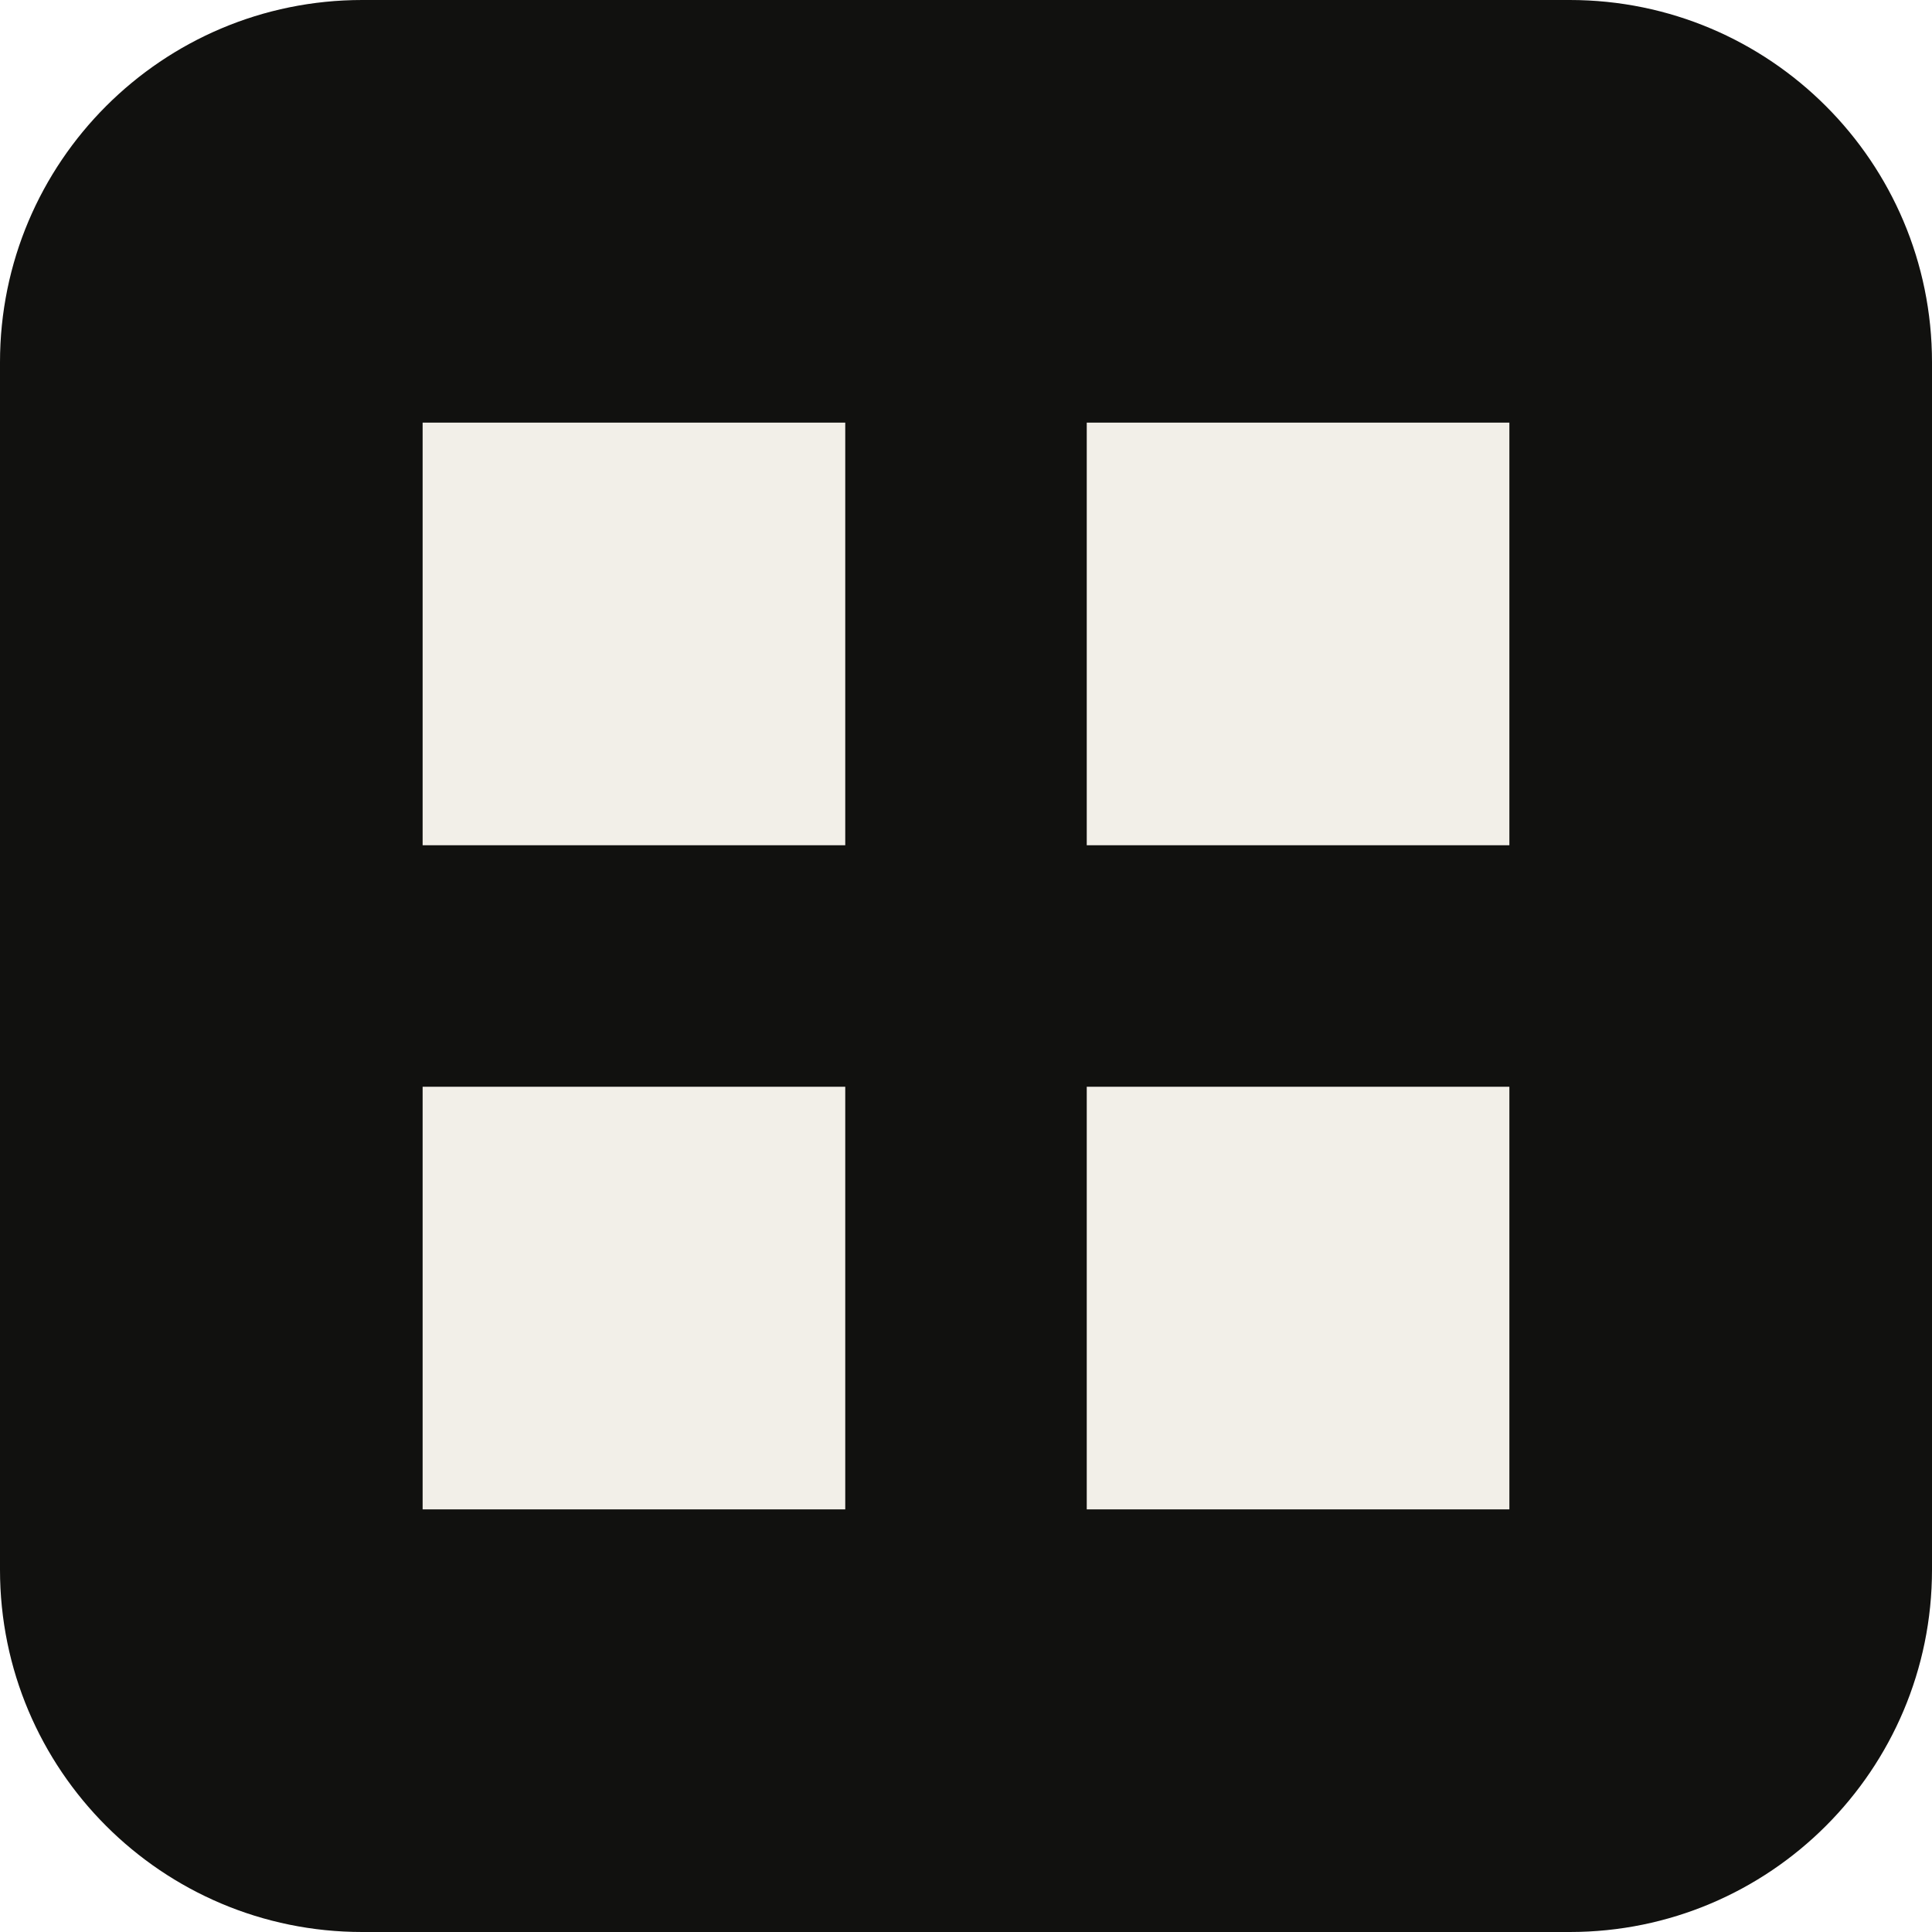
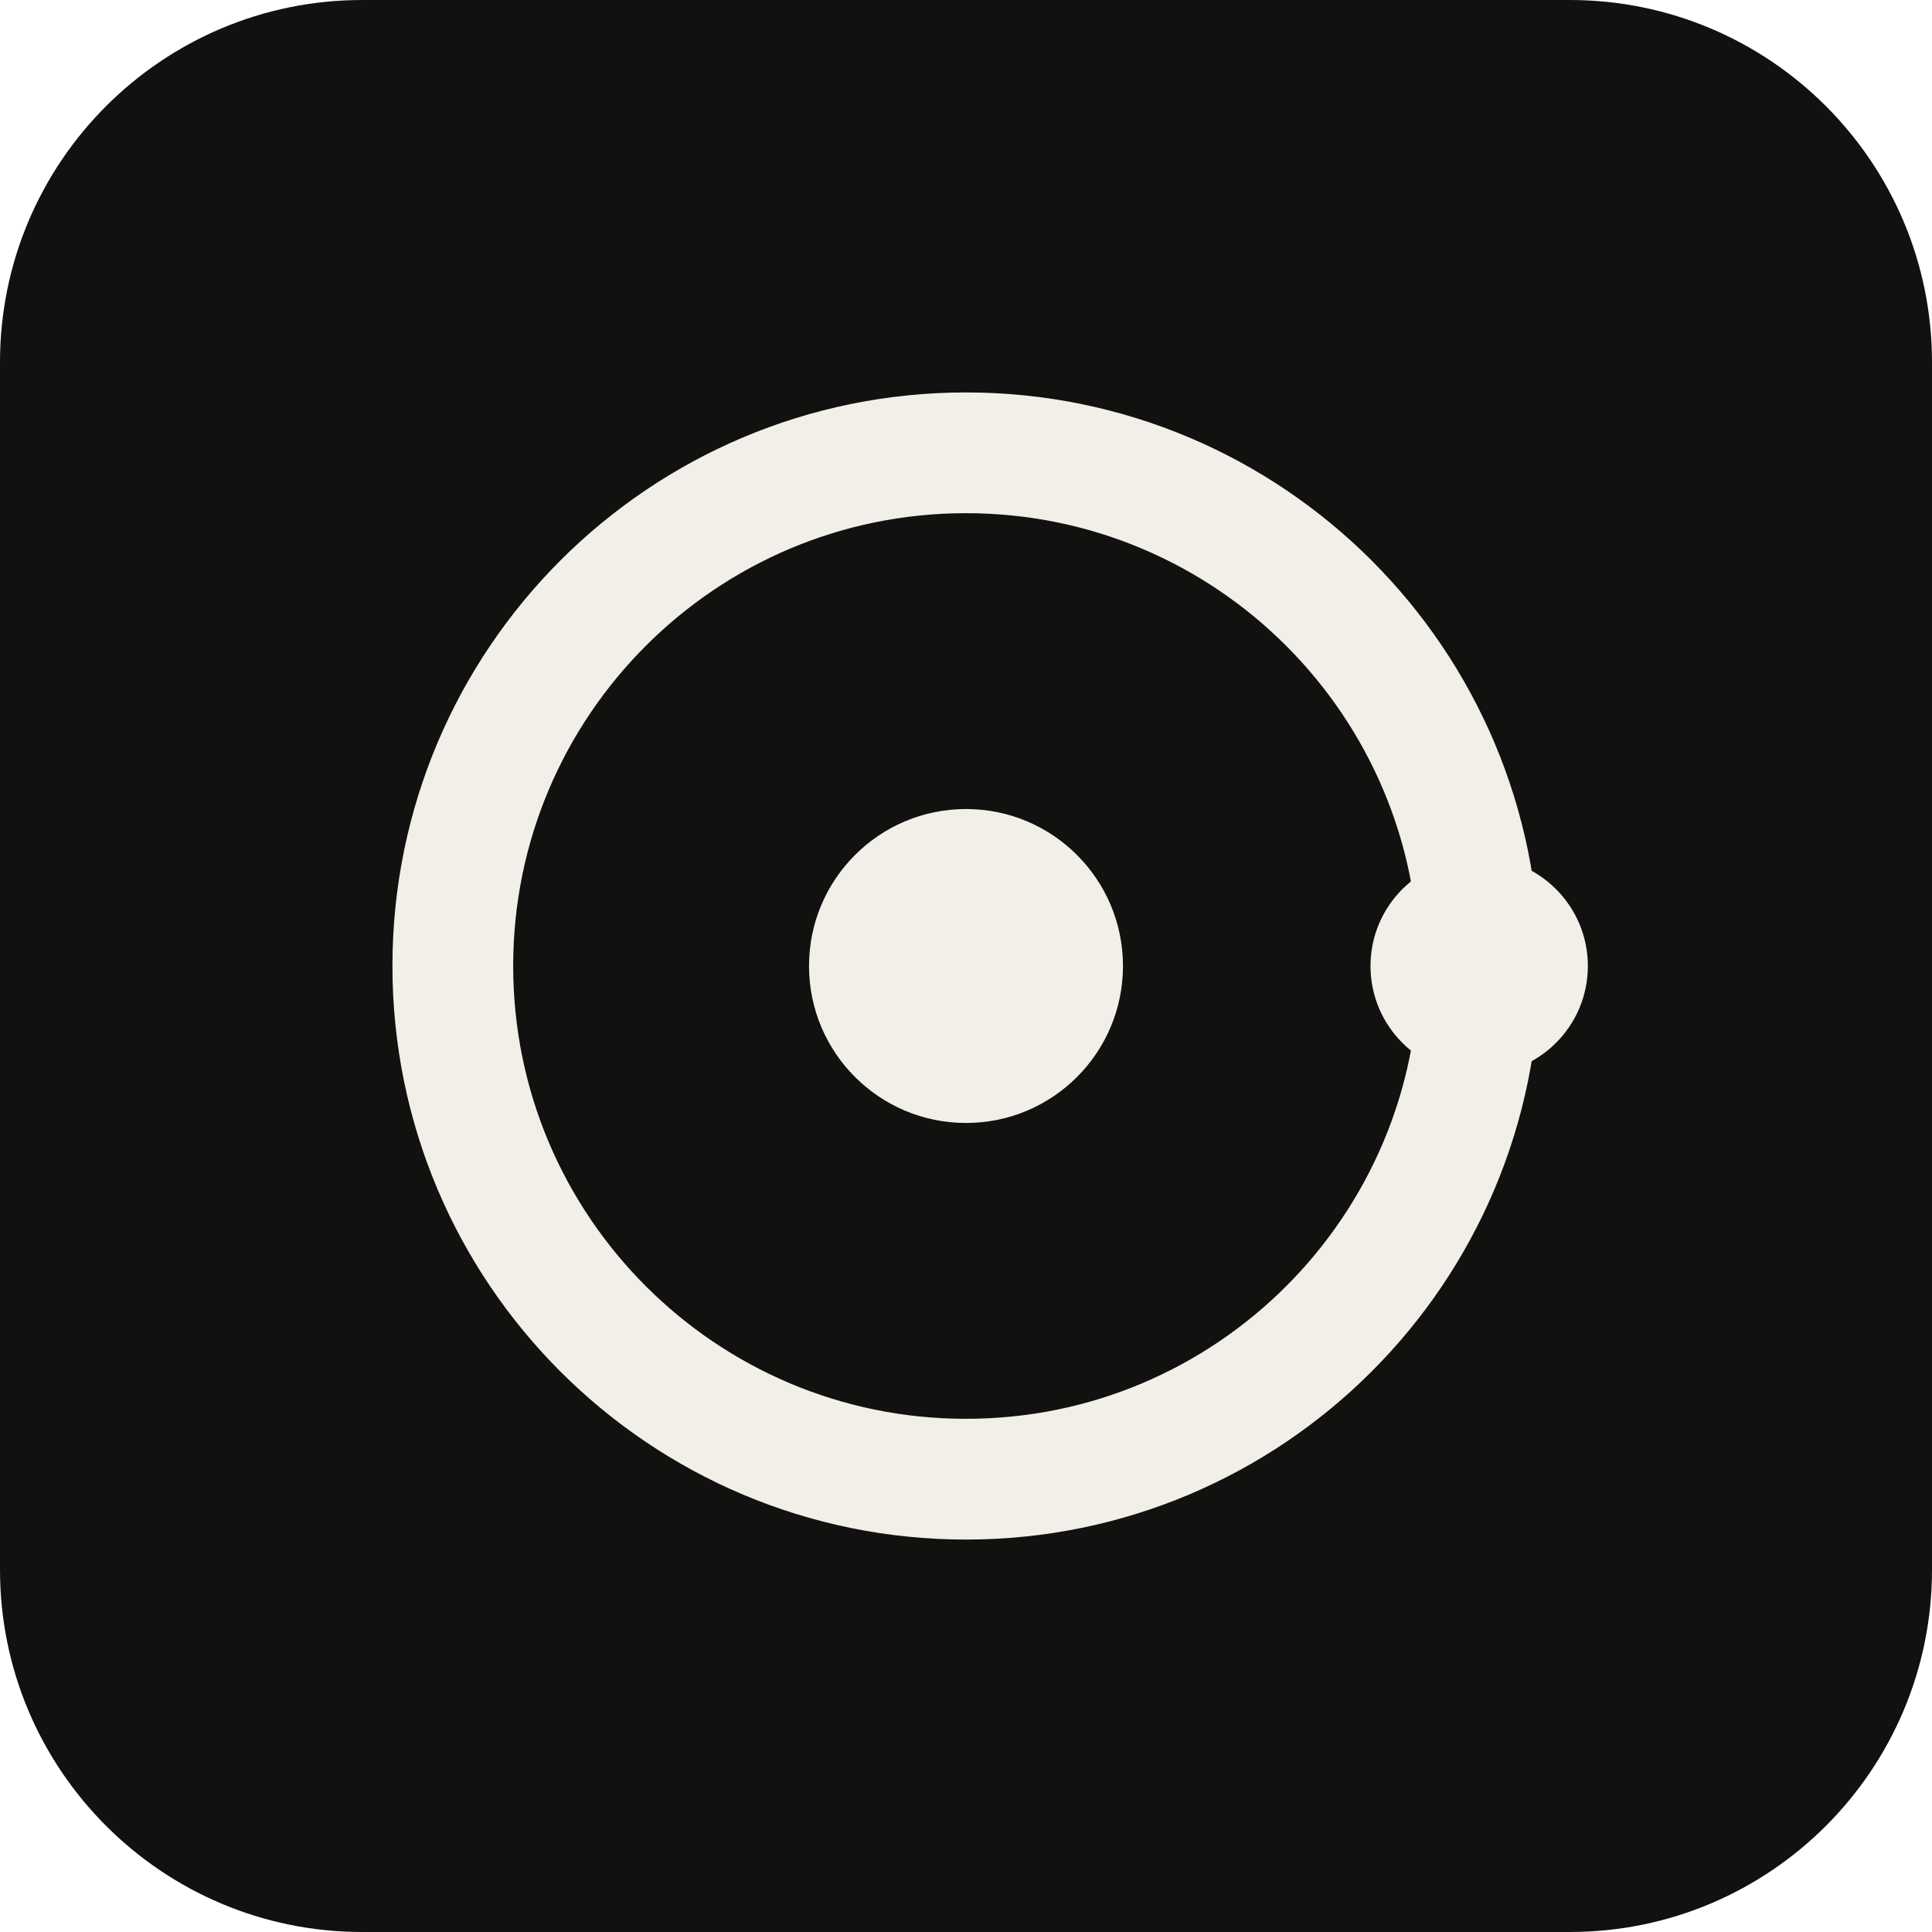
<svg xmlns="http://www.w3.org/2000/svg" viewBox="0 0 32 32">
  <rect width="32" height="32" rx="6" fill="#11110f" />
-   <g fill="#f2efe8">
-     <rect x="7" y="7" width="7" height="7" />
-     <rect x="18" y="7" width="7" height="7" />
-     <rect x="7" y="18" width="7" height="7" />
-     <rect x="18" y="18" width="7" height="7" />
-   </g>
+   <circle cx="16" cy="16" r="8.5" fill="none" stroke="#f2efe8" stroke-width="2" />
+   <circle cx="16" cy="16" r="2.6" fill="#f2efe8" />
+   <circle cx="24.5" cy="16" r="1.8" fill="#f2efe8" />
</svg>
